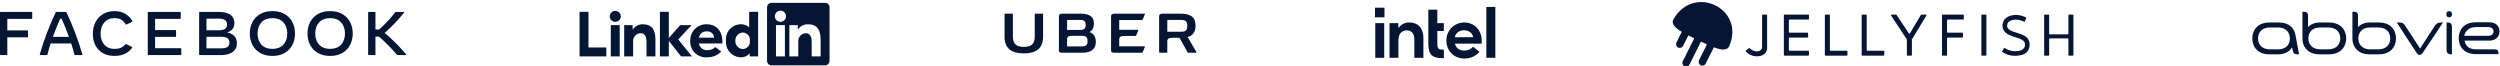
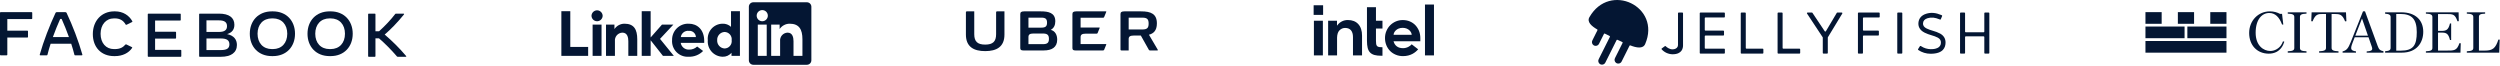
- <svg xmlns="http://www.w3.org/2000/svg" fill="none" height="29" viewBox="0 0 1100 29" width="1100">
-   <clipPath id="a">
-     <path d="m0 0h1100v29h-1100z" />
-   </clipPath>
-   <g clip-path="url(#a)" fill="#041633">
-     <g clip-rule="evenodd" fill-rule="evenodd">
-       <path d="m14.184 5.524v2.495c0 .163-.108.271-.271.271h-10.692v5.098h8.825c.162 0 .271.109.271.271v2.495c0 .163-.108.271-.271.271h-8.825v7.539c0 .163-.108.271-.271.271h-2.68c-.162 0-.271-.108-.271-.271v-18.441c0-.163.108-.271.271-.271h13.643c.162 0 .271.109.271.271z" />
-       <path d="m30.331 16.208c-.988-2.739-2.084-5.478-3.208-7.973h-.636c-1.124 2.495-2.233 5.234-3.221 7.973zm5.671 8.027h-2.95c-.162 0-.271-.082-.311-.244-.393-1.559-.866-3.2-1.408-4.854h-9.055c-.541 1.655-1.015 3.295-1.394 4.854-.041.163-.149.244-.311.244h-2.842c-.19 0-.298-.108-.244-.298 1.705-6.048 4.304-12.719 6.93-18.332.122-.258.271-.352.528-.352h3.844c.257 0 .406.095.528.352 2.653 5.6 5.211 12.285 6.93 18.332.054.19-.054.298-.244.298z" />
-       <path d="m40.846 14.907c0-5.885 3.871-10.007 9.393-10.007h.406c3.465 0 6.145 1.763 7.566 4.312.095.163.068.299-.095.38l-2.382 1.18c-.162.082-.365.082-.474-.122-1.001-1.736-2.504-2.658-4.723-2.658h-.406c-3.478 0-5.874 2.766-5.874 6.78 0 4.027 2.355 6.725 5.874 6.725h.406c2.274 0 3.6-.773 4.615-1.953.135-.149.284-.176.447-.095l2.45 1.193c.095.054.135.122.135.19 0 .068-.027.122-.081.204-1.502 2.196-4.209 3.553-7.512 3.553h-.406c-5.617 0-9.339-3.864-9.339-9.681" />
-       <path d="m79.771 21.47v2.495c0 .163-.108.271-.271.271h-14.211c-.162 0-.271-.108-.271-.271v-18.441c0-.163.108-.271.271-.271h13.968c.163 0 .271.109.271.271v2.495c0 .163-.108.271-.271.271h-11.017v4.935h8.96c.162 0 .271.109.271.271v2.468c0 .163-.108.271-.271.271h-8.96v4.963h11.261c.162 0 .271.108.271.271z" />
-       <path d="m100.939 18.744c0-1.762-1.164-2.563-3.723-2.563h-6.375v5.098h6.375c2.599 0 3.723-.759 3.723-2.536zm-4.629-10.536h-5.468v5.098h5.468c2.45 0 3.573-.8 3.573-2.549 0-1.749-1.123-2.549-3.573-2.549zm7.931 10.82c0 3.322-2.544 5.207-7.038 5.207h-9.312c-.162 0-.271-.109-.271-.271v-18.441c0-.163.108-.271.271-.271h8.486c4.372 0 6.753 1.736 6.753 4.909 0 2.088-1.055 3.458-3.194 4.095 3.005.637 4.304 2.441 4.304 4.773z" />
-       <path d="m120.062 21.497c3.885 0 6.334-2.671 6.334-6.753 0-4.081-2.449-6.753-6.334-6.753h-.406c-3.884 0-6.334 2.671-6.334 6.753 0 4.081 2.45 6.753 6.334 6.753zm-10.151-6.753c0-5.722 3.79-9.844 9.745-9.844h.406c5.955 0 9.745 4.122 9.745 9.844 0 5.722-3.79 9.844-9.745 9.844h-.406c-5.955 0-9.745-4.122-9.745-9.844z" />
-       <path d="m145.453 21.497c3.884 0 6.333-2.671 6.333-6.753 0-4.081-2.449-6.753-6.333-6.753h-.407c-3.884 0-6.334 2.671-6.334 6.753 0 4.081 2.45 6.753 6.334 6.753zm-10.151-6.753c0-5.722 3.789-9.844 9.744-9.844h.407c5.955 0 9.745 4.122 9.745 9.844 0 5.722-3.79 9.844-9.745 9.844h-.407c-5.955 0-9.744-4.122-9.744-9.844z" />
-       <path d="m178.544 24.236h-3.492c-.23 0-.325-.054-.474-.23-2.449-2.888-5.346-5.763-7.809-7.878h-1.57v7.838c0 .163-.108.271-.271.271h-2.68c-.162 0-.271-.108-.271-.271v-18.441c0-.163.109-.271.271-.271h2.68c.163 0 .271.109.271.271v7.485h1.597c2.639-2.386 5.075-4.963 7.065-7.552.135-.176.243-.204.406-.204h3.302c.163 0 .244.082.244.19 0 .054-.027.122-.095.203-2.91 3.593-5.792 6.536-8.459 8.814 3.356 2.848 6.537 6.02 9.434 9.437.148.176.067.339-.149.339" />
-     </g>
-     <path d="m609.168 3.381h-4.168v4.234h4.168z" />
-     <path d="m609.064 25.441v-15.249h-3.945v15.249zm26.222.151v-3.737c-.578 0-1.068-.03-1.424-.09-.415-.06-.726-.211-.934-.422-.208-.211-.341-.512-.415-.904-.06-.377-.089-.874-.089-1.477v-5.334h2.862v-3.436h-2.862v-5.952h-3.96v14.752c0 1.251.104 2.305.311 3.149.208.829.564 1.507 1.053 2.019.49.512 1.142.874 1.928 1.1.801.226 1.81.332 3.011.332zm22.663-.151v-22.376h-3.96v22.376zm-33.297-13.757c-1.098-1.205-2.64-1.808-4.598-1.808-.949 0-1.809.196-2.595.588-.772.392-1.439.934-1.958 1.627l-.223.286v-.256-1.929h-3.9v15.249h3.93v-8.122.557c0-.09 0-.181 0-.271.045-1.431.386-2.486 1.038-3.164.697-.723 1.543-1.085 2.507-1.085 1.142 0 2.017.362 2.595 1.055.564.693.861 1.673.861 2.923v.03 8.061h3.989v-8.649c.015-2.17-.548-3.888-1.646-5.093zm27.29 6.103c0-1.1-.193-2.125-.563-3.089-.386-.949-.92-1.793-1.587-2.516-.683-.723-1.498-1.281-2.448-1.688-.949-.407-2.002-.603-3.144-.603-1.083 0-2.106.211-3.055.618-.949.422-1.78.98-2.477 1.688s-1.261 1.552-1.661 2.516c-.416.964-.608 2.004-.608 3.104 0 1.1.192 2.14.578 3.104.386.964.934 1.808 1.617 2.516.682.708 1.527 1.281 2.506 1.688.979.422 2.062.633 3.219.633 3.352 0 5.428-1.552 6.674-2.998l-2.848-2.2c-.593.723-2.017 1.703-3.797 1.703-1.112 0-2.032-.256-2.729-.783-.697-.512-1.171-1.236-1.423-2.125l-.045-.136h11.791zm-11.761-1.401c0-1.115 1.26-3.059 3.975-3.074 2.714 0 3.989 1.944 3.989 3.059z" />
-     <path d="m890.653 15.673c-1.014-.525-2.084-.939-3.191-1.232-.931-.253-1.837-.584-2.71-.988-1.168-.573-1.702-1.343-1.629-2.323.081-1.097.738-1.822 2.003-2.214 1.609-.501 3.27-.347 5.226.487l.234.097c.034.015.071.023.108.023.038 0.0.075-.007.109-.021.035-.014.066-.035.092-.062.026-.026.046-.058.059-.092l.584-1.369c.03-.07.031-.148.003-.218-.029-.07-.084-.127-.155-.157l-.234-.1c-2.423-1.031-4.525-1.209-6.616-.556s-3.282 2.045-3.434 4.01c-.096 1.3.292 3.105 2.762 4.328.971.463 1.982.843 3.019 1.134.963.251 1.895.605 2.78 1.054.943.53 1.37 1.229 1.34 2.203.015.489-.12.972-.388 1.386-.267.413-.655.739-1.112.934-.97.478-2.062.541-3.002.541-1.478-.023-2.918-.465-4.146-1.272l-.213-.126c-.064-.034-.138-.043-.208-.026s-.131.059-.172.117l-.809 1.277c-.036.056-.052.122-.044.188s.039.127.088.173c1.597 1.091 3.496 1.679 5.443 1.684 5.723 0 6.543-2.896 6.599-4.817.052-1.782-.751-3.148-2.386-4.064z" />
-     <path d="m775.317 20.765c0 .722-.622 1.845-2.464 1.845-1.346 0-2.564-.985-2.92-1.366-.049-.051-.115-.083-.186-.089-.071-.006-.142.013-.199.054l-1.358.997c-.031.023-.057.051-.076.084-.02.033-.033.069-.038.106-.005.037-.003.076.007.112.01.037.028.071.051.101.6.667 1.335 1.204 2.158 1.577.823.373 1.716.574 2.622.591 4.193 0 4.62-2.675 4.62-3.907v-14.163c0-.076-.031-.149-.086-.203s-.129-.084-.206-.084h-1.63c-.077 0-.151.03-.206.084s-.086.127-.086.203z" />
-     <path d="m785.181 24.483h10.468c.077 0 .151-.03.206-.084s.086-.127.086-.203v-1.595c0-.076-.031-.149-.086-.203-.055-.054-.129-.084-.206-.084h-8.258c-.077 0-.152-.03-.206-.084-.055-.054-.086-.127-.086-.203v-5.207c0-.076.031-.149.086-.203.054-.054.129-.084.206-.084h7.884c.077 0 .152-.03.206-.084.055-.054.086-.127.086-.203v-1.593c0-.076-.031-.149-.086-.203-.054-.054-.129-.084-.206-.084h-7.884c-.077 0-.152-.03-.206-.084-.055-.054-.086-.127-.086-.203v-5.207c0-.076.031-.149.086-.203.054-.054.129-.084.206-.084h8.258c.077 0 .151-.03.206-.084.055-.054.086-.127.086-.203v-1.595c0-.076-.031-.149-.086-.203s-.129-.084-.206-.084h-10.468c-.078 0-.152.03-.207.084-.054.054-.085.127-.085.203v17.489c0 .076.031.149.085.203.055.054.129.084.207.084z" />
-     <path d="m804.852 6.422h-1.626c-.078 0-.152.03-.207.084s-.085.127-.085.203v17.489c0 .076.03.149.085.203s.129.084.207.084h9.361c.077 0 .152-.03.206-.084.055-.054.086-.127.086-.203v-1.595c0-.076-.031-.149-.086-.203-.054-.054-.129-.084-.206-.084h-7.151c-.077 0-.152-.03-.206-.084-.055-.054-.086-.127-.086-.203v-15.32c0-.076-.031-.149-.085-.203-.055-.054-.129-.084-.207-.084z" />
-     <path d="m821.057 6.422h-1.629c-.077 0-.152.03-.206.084-.055.054-.086.127-.086.203v17.489c0 .076.031.149.086.203.054.054.129.084.206.084h9.361c.078 0 .152-.03.207-.084s.085-.127.085-.203v-1.595c0-.076-.03-.149-.085-.203-.055-.054-.129-.084-.207-.084h-7.15c-.078 0-.152-.03-.207-.084s-.085-.127-.085-.203v-15.32c0-.075-.031-.148-.085-.202-.054-.054-.128-.084-.205-.085z" />
-     <path d="m839.888 14.653-5.414-8.103c-.026-.039-.062-.072-.104-.094-.043-.022-.09-.034-.138-.035h-1.898c-.053 0-.104.015-.149.042-.046.027-.082.065-.107.111-.024.046-.036.097-.033.149s.02.102.05.145l6.879 10.411c.032.049.049.105.05.163v6.754c0 .076.03.149.085.203s.129.084.207.084h1.626c.077 0 .152-.03.206-.084.055-.054.086-.127.086-.203v-6.768c0-.054.015-.106.044-.152l6.324-10.417c.028-.043.043-.093.044-.144.002-.051-.01-.101-.035-.146-.025-.045-.062-.082-.107-.108-.044-.026-.095-.04-.147-.041h-1.921c-.048 0-.096.012-.138.035-.042.022-.078.055-.105.094l-4.806 8.103c-.027.039-.063.071-.105.093s-.089.034-.137.034-.095-.011-.138-.034c-.042-.022-.078-.054-.105-.093z" />
-     <path d="m854.782 24.483h1.627c.077 0 .151-.03.206-.084s.086-.127.086-.203v-7.375c0-.076.03-.149.085-.203s.129-.084.207-.084h6.423c.078 0 .152-.03.207-.084s.085-.127.085-.203v-1.593c0-.076-.03-.149-.085-.203s-.129-.084-.207-.084h-6.423c-.078 0-.152-.03-.207-.084s-.085-.127-.085-.203v-5.207c0-.076.03-.149.085-.203.055-.054.129-.084.207-.084h6.782c.078 0 .152-.03.207-.084.055-.054.085-.127.085-.203v-1.595c0-.076-.03-.149-.085-.203s-.129-.084-.207-.084h-8.993c-.077 0-.151.03-.206.084s-.086.127-.086.203v17.489c0 .076.031.149.086.203s.129.084.206.084z" />
-     <path d="m873.718 6.422h-1.627c-.161 0-.292.128-.292.286v17.489c0 .158.131.286.292.286h1.627c.161 0 .292-.128.292-.286v-17.489c0-.158-.131-.286-.292-.286z" />
-     <path d="m910.097 6.708v8.097c0 .076-.031.149-.086.203s-.129.084-.206.084h-7.884c-.078 0-.152-.03-.207-.084-.054-.054-.085-.127-.085-.203v-8.097c0-.076-.031-.149-.086-.203-.054-.054-.129-.084-.206-.084h-1.626c-.078 0-.152.03-.207.084s-.085.127-.085.203v17.489c0 .076.03.149.085.203s.129.084.207.084h1.626c.077 0 .152-.03.206-.084.055-.054.086-.127.086-.203v-7.014c0-.076.031-.149.085-.203.055-.054.129-.084.207-.084h7.884c.077 0 .151.03.206.084s.086.127.086.203v7.014c0 .076.03.149.085.203s.129.084.207.084h1.626c.077 0 .152-.03.206-.084.055-.054.086-.127.086-.203v-17.489c0-.076-.031-.149-.086-.203-.054-.054-.129-.084-.206-.084h-1.626c-.078 0-.152.03-.207.084s-.085.127-.085.203z" />
-     <path d="m760.876 20.275c7.139-16.52-15.601-27.441-24.527-11.832-1.212 2.097.931 3.967 3.425 5.399.06.034.104.089.124.154s.014.135-.016.196l-2.243 4.494c-.187.356-.236.767-.139 1.156.098.389.336.73.671.961.194.128.414.214.644.252.231.038.467.027.693-.032.226-.059.437-.164.618-.309.181-.145.329-.326.433-.532l2.193-4.376c.152-.304.438-.089 1.028.195.528.255.931.481 1.46.745.063.032.112.088.134.155.022.067.017.14-.015.203l-4.934 9.847c-.187.357-.236.768-.138 1.157.097.389.335.731.669.962.194.128.414.213.644.251.231.038.467.027.693-.031.226-.059.436-.164.618-.308.181-.144.329-.325.434-.53l4.963-9.919c.032-.063.088-.112.155-.136.068-.024.142-.02.207.009.544.252 1.078.481 1.493.679.584.286.937.372.782.679l-3.361 6.716c-.185.357-.234.768-.136 1.157.099.389.337.731.671.962.194.127.414.213.644.25.231.038.467.027.693-.032.226-.059.436-.164.618-.309.181-.145.329-.326.433-.531l3.489-6.974c.031-.061.085-.108.15-.132s.137-.023.201.003c2.686 1.065 5.571 1.613 6.529-.599z" />
-     <path clip-rule="evenodd" d="m455.286 6.422v9.642c0 3.22-1.437 4.557-4.807 4.557s-4.807-1.337-4.807-4.557v-10.064h-3.246c-.284 0-.426.141-.426.422v9.8c0 5.384 3.459 7.267 8.479 7.267s8.479-1.883 8.479-7.267v-10.222h-3.246c-.284 0-.426.141-.426.422z" fill-rule="evenodd" />
-     <path clip-rule="evenodd" d="m502.343 8.798c.266 0 .39-.088.479-.282l.94-2.305c.053-.14 0-.211-.142-.211h-13.073c-1.224 0-1.685.37-1.685 1.196v14.973c0 .704.354 1.021 1.295 1.021h12.186c.266 0 .39-.088.479-.281l.94-2.305c.053-.141 0-.211-.142-.211h-11.157v-3.044c0-1.056.585-1.531 2.164-1.531h4.842c.266 0 .39-.088.479-.281l.905-2.217c.053-.141 0-.211-.142-.211h-8.248v-4.311z" fill-rule="evenodd" />
-     <path clip-rule="evenodd" d="m475.923 20.427h-6.405v-3.15c0-1.056.585-1.53 2.164-1.53h4.241c2.04 0 2.608.774 2.608 2.358 0 1.583-.568 2.322-2.608 2.322zm-6.405-11.665h5.731c1.916 0 2.448.716 2.448 2.199 0 1.484-.532 2.2-2.448 2.2h-5.731zm9.811 5.366c1.419-.739 2.004-2.129 2.004-3.765 0-3.8-3.122-4.363-6.35-4.363h-7.379c-1.224 0-1.685.37-1.685 1.196v14.973c0 .704.355 1.021 1.295 1.021h9.082c3.423 0 5.871-1.319 5.871-4.75 0-2.059-.887-3.8-2.838-4.311z" fill-rule="evenodd" />
-     <path clip-rule="evenodd" d="m519.646 13.97h-6.031v-5.208h6.031c2.252 0 2.749.862 2.749 2.604 0 1.759-.497 2.604-2.749 2.604zm6.776 8.92-3.885-6.615c1.934-.492 3.495-1.759 3.495-4.979 0-4.17-2.608-5.296-6.918-5.296h-7.415c-1.224 0-1.685.37-1.685 1.196v15.571c0 .281.142.422.426.422h3.175v-5.014c0-1.056.585-1.531 2.164-1.531h3.193l3.512 6.264c.106.176.213.281.479.281h3.299c.231 0 .231-.194.16-.299z" fill-rule="evenodd" />
-     <path d="m1099.35 23.294c0-1.139-.7-1.577-1.75-1.577-.61 0-8.06 0-8.06 0-3.94 0-4.91-2.365-5.08-3.854h10.95c3.33 0 4.38-2.453 4.38-4.029 0-1.664-1.05-4.029-4.38-4.029-2.98 0-6.05 0-6.05 0-5.69 0-7.53 3.854-7.53 7.007 0 3.416 2.1 7.007 7.53 7.007h9.99c0 .087 0-.438 0-.526zm-9.81-11.387h5.26c1.92 0 2.36 1.139 2.36 1.927 0 .701-.44 1.927-2.36 1.927-1.32 0-10.52 0-10.52 0 .18-1.226 1.32-3.854 5.26-3.854zm-23.39 11.124c-.61.788-.87 1.139-1.49 1.139-.78 0-.96-.35-1.49-1.139-1.22-1.752-8.58-13.139-8.58-13.139h1.05c1.75 0 2.28.788 2.81 1.664.43.701 6.39 9.81 6.39 9.81s5.61-8.671 6.39-9.898c.53-.788 1.23-1.577 2.89-1.577h.79s-7.71 11.737-8.76 13.139zm-55.27.876c-1.31 0-1.84-.525-2.01-1.577l-.35-1.489c-.35.613-2.1 3.066-5.96 3.066 0 0-1.92 0-3.94 0-5.956 0-7.62-4.029-7.62-7.007 0-3.329 2.015-7.007 7.62-7.007h4.2c4.3 0 6.66 2.453 7.19 5.518.44 2.54 1.57 8.496 1.57 8.496s-.26 0-.7 0zm-8.67-11.825c-1.4 0-1.75 0-3.327 0-4.029 0-5.343 2.54-5.343 4.817 0 2.277 1.314 4.817 5.343 4.817h3.327c4.21 0 5.34-2.628 5.34-4.817 0-1.927-1.05-4.817-5.34-4.817zm75.42-4.467c.61 0 1.22-.35 1.22-1.139 0-.175 0-.35 0-.438 0-.701-.61-1.139-1.22-1.139-.62 0-1.23.35-1.23 1.139v.438c0 .788.61 1.139 1.23 1.139zm-1.14 2.277h.52c1.14 0 1.84.613 1.84 1.839v12.175s-.26 0-.52 0c-1.14 0-1.84-.701-1.84-1.927 0-.087 0-12.088 0-12.088zm-60.96 2.015c.52-.526 2.1-2.015 5.16-2.015h3.94c5.96 0 7.71 4.029 7.71 7.007 0 3.328-2.1 7.007-7.71 7.007-1.13 0-2.36 0-4.2 0-4.29 0-7.36-2.715-7.36-7.007 0-1.401 0-11.737 0-11.737h.7c1.23 0 1.76.613 1.76 1.664zm5.51 9.81h3.33c3.94 0 5.35-2.54 5.35-4.817 0-2.277-1.32-4.817-5.35-4.817-1.66 0-2.19 0-3.33 0-4.2 0-5.34 2.628-5.34 4.817-.09 1.927 1.05 4.817 5.34 4.817zm16.47-9.81c.53-.526 2.1-2.015 5.17-2.015h3.94c5.96 0 7.62 4.029 7.62 7.007 0 3.328-2.01 7.007-7.62 7.007-1.14 0-2.36 0-4.2 0-4.3 0-7.36-2.715-7.36-7.007 0-1.401 0-11.737 0-11.737h.7c1.23 0 1.75.613 1.75 1.664zm5.52 9.81h3.33c4.03 0 5.34-2.54 5.34-4.817 0-2.277-1.31-4.817-5.34-4.817-1.67 0-2.1 0-3.33 0-4.21 0-5.34 2.628-5.34 4.817-.09 1.927 1.05 4.817 5.34 4.817z" />
-     <path d="m298.411 17.357 6.069 7.464h-4.792l-5.402-6.855v6.855h-3.929v-19.643h3.929v11.55l4.989-5.657h5.009zm-15.715-6.678c-.86.013-1.704.234-2.46.645s-1.401.998-1.881 1.712v-1.964h-3.712v13.75h3.928v-6.423c-.051-.466-.006-.938.132-1.386.139-.448.368-.863.674-1.218s.682-.644 1.104-.849c.423-.204.882-.319 1.351-.338 2.279 0 2.632 2.239 2.632 3.791v6.423h3.929v-7.287c0-4.321-1.434-6.855-5.618-6.855zm35.161 7.582c.015.288.015.576 0 .864h-10.312v.138c.167.819.621 1.552 1.28 2.067.658.515 1.479.778 2.314.742.663.029 1.325-.076 1.946-.309.621-.233 1.188-.589 1.669-1.046l2.612 1.964c-.828.845-1.824 1.507-2.923 1.944-1.1.436-2.279.638-3.461.59-.979.062-1.96-.087-2.876-.437-.917-.35-1.747-.892-2.436-1.59-.689-.698-1.22-1.536-1.558-2.457-.337-.921-.473-1.904-.398-2.882-.02-.966.159-1.925.526-2.818s.914-1.701 1.607-2.374c.693-.673 1.517-1.195 2.421-1.536.903-.34 1.868-.491 2.832-.442 3.693 0 6.757 2.612 6.757 7.582zm-3.653-1.689c-.015-.389-.108-.771-.275-1.123-.167-.352-.404-.666-.696-.923s-.634-.452-1.004-.573-.761-.166-1.149-.131c-1.727-.187-3.291 1.03-3.535 2.75zm-55.275-11.393h-3.929v19.643h11.786v-3.928h-7.857zm70.714 0h3.928v19.643h-3.712v-1.375c-.472.581-1.072 1.043-1.755 1.35-.682.307-1.426.45-2.174.418-.913-.023-1.811-.233-2.64-.617-.829-.384-1.571-.932-2.18-1.613-.609-.681-1.072-1.479-1.361-2.345s-.398-1.783-.32-2.693c-.093-.911.005-1.832.287-2.703.283-.871.743-1.675 1.353-2.358s1.355-1.233 2.189-1.613c.833-.38 1.737-.582 2.653-.594.682-.03 1.363.076 2.004.312s1.228.597 1.728 1.063zm.295 12.768c.061-.454.025-.915-.107-1.354-.131-.438-.356-.843-.657-1.188-.302-.344-.674-.62-1.091-.809-.417-.188-.87-.285-1.328-.284-1.879.136-3.303 1.752-3.201 3.634-.102 1.881 1.322 3.498 3.201 3.634.458.001.911-.095 1.328-.284.417-.188.789-.464 1.091-.809.301-.344.526-.75.657-1.188.132-.439.168-.9.107-1.354zm-59.224-13.161c-.631.009-1.236.257-1.692.695s-.728 1.032-.763 1.663c0 1.356 1.099 2.455 2.455 2.455s2.455-1.1 2.455-2.455c-.034-.631-.307-1.225-.763-1.662s-1.06-.686-1.692-.695zm-1.964 20.036h3.929v-13.75h-3.929zm96.25-21.607v23.571c0 .521-.207 1.021-.575 1.389-.369.368-.868.575-1.389.575h-23.572c-.521 0-1.02-.207-1.389-.575-.368-.368-.575-.868-.575-1.389v-23.571c0-.521.207-1.021.575-1.389.369-.368.868-.575 1.389-.575h23.572c.521 0 1.02.207 1.389.575.368.368.575.868.575 1.389zm-19.643 7.857h-3.928v13.75h3.928zm.491-3.928c0-1.356-1.099-2.455-2.455-2.455s-2.455 1.099-2.455 2.455c0 1.356 1.099 2.455 2.455 2.455s2.455-1.099 2.455-2.455zm15.223 10.391c0-4.321-1.433-6.855-5.617-6.855-.874 0-1.734.215-2.505.626-.771.411-1.428 1.006-1.915 1.731v-1.964h-3.713v13.75h3.929v-6.423c-.052-.466-.007-.938.132-1.386s.368-.863.674-1.218.682-.644 1.104-.849.882-.319 1.351-.338c2.278 0 2.632 2.239 2.632 3.791v6.423h3.928z" />
-   </g>
+ <svg xmlns="http://www.w3.org/2000/svg" width="1100" height="29" viewBox="0 0 1100 29" fill="none">
+   <path fill-rule="evenodd" clip-rule="evenodd" d="M14.184 5.624V8.119C14.184 8.281 14.076 8.39 13.913 8.39H3.221V13.488H12.046C12.208 13.488 12.316 13.597 12.316 13.759V16.255C12.316 16.417 12.208 16.526 12.046 16.526H3.221V24.065C3.221 24.227 3.113 24.336 2.95 24.336H0.271C0.108 24.336 0 24.227 0 24.065V5.624C0 5.461 0.108 5.352 0.271 5.352H13.913C14.076 5.352 14.184 5.461 14.184 5.624Z" fill="#041633" />
+   <path fill-rule="evenodd" clip-rule="evenodd" d="M30.331 16.308C29.343 13.57 28.247 10.83 27.123 8.335H26.487C25.363 10.83 24.253 13.57 23.265 16.308H30.331ZM36.002 24.335H33.051C32.889 24.335 32.781 24.254 32.74 24.091C32.347 22.532 31.874 20.892 31.332 19.237H22.278C21.736 20.892 21.262 22.532 20.883 24.091C20.843 24.254 20.735 24.335 20.572 24.335H17.73C17.54 24.335 17.432 24.227 17.486 24.037C19.192 17.99 21.79 11.319 24.416 5.705C24.538 5.447 24.687 5.353 24.944 5.353H28.788C29.045 5.353 29.194 5.447 29.316 5.705C31.968 11.305 34.526 17.99 36.245 24.037C36.299 24.227 36.191 24.335 36.002 24.335V24.335Z" fill="#041633" />
+   <path fill-rule="evenodd" clip-rule="evenodd" d="M40.846 15.007C40.846 9.122 44.717 5 50.239 5H50.645C54.11 5 56.79 6.763 58.211 9.312C58.306 9.475 58.279 9.61 58.116 9.692L55.734 10.871C55.572 10.953 55.369 10.953 55.261 10.749C54.259 9.014 52.757 8.092 50.537 8.092H50.131C46.653 8.092 44.257 10.858 44.257 14.871C44.257 18.898 46.612 21.597 50.131 21.597H50.537C52.811 21.597 54.137 20.824 55.152 19.644C55.288 19.495 55.437 19.468 55.599 19.549L58.049 20.742C58.143 20.797 58.184 20.864 58.184 20.932C58.184 21 58.157 21.054 58.103 21.136C56.601 23.332 53.894 24.688 50.591 24.688H50.185C44.568 24.688 40.846 20.824 40.846 15.007" fill="#041633" />
+   <path fill-rule="evenodd" clip-rule="evenodd" d="M79.771 22.217V24.712C79.771 24.875 79.663 24.983 79.5 24.983H65.289C65.127 24.983 65.018 24.875 65.018 24.712V6.271C65.018 6.109 65.127 6 65.289 6H79.257C79.419 6 79.528 6.109 79.528 6.271V8.766C79.528 8.929 79.419 9.037 79.257 9.037H68.24V13.973H77.199C77.362 13.973 77.47 14.081 77.47 14.244V16.712C77.47 16.875 77.362 16.983 77.199 16.983H68.24V21.946H79.5C79.663 21.946 79.771 22.054 79.771 22.217" fill="#041633" />
+   <path fill-rule="evenodd" clip-rule="evenodd" d="M100.939 19.491C100.939 17.729 99.775 16.929 97.216 16.929H90.842V22.027H97.216C99.815 22.027 100.939 21.268 100.939 19.491ZM96.31 8.956H90.842V14.054H96.31C98.76 14.054 99.883 13.254 99.883 11.505C99.883 9.756 98.76 8.956 96.31 8.956V8.956ZM104.241 19.776C104.241 23.098 101.697 24.983 97.203 24.983H87.891C87.729 24.983 87.621 24.874 87.621 24.712V6.271C87.621 6.108 87.729 6 87.891 6H96.377C100.749 6 103.131 7.736 103.131 10.909C103.131 12.997 102.076 14.366 99.937 15.003C102.942 15.641 104.241 17.444 104.241 19.776" fill="#041633" />
+   <path fill-rule="evenodd" clip-rule="evenodd" d="M120.062 21.597C123.947 21.597 126.396 18.925 126.396 14.844C126.396 10.763 123.947 8.091 120.062 8.091H119.656C115.772 8.091 113.322 10.763 113.322 14.844C113.322 18.925 115.772 21.597 119.656 21.597H120.062ZM109.911 14.844C109.911 9.122 113.701 5 119.656 5H120.062C126.017 5 129.807 9.122 129.807 14.844C129.807 20.566 126.017 24.688 120.062 24.688H119.656C113.701 24.688 109.911 20.566 109.911 14.844Z" fill="#041633" />
+   <path fill-rule="evenodd" clip-rule="evenodd" d="M145.453 21.597C149.337 21.597 151.786 18.925 151.786 14.844C151.786 10.763 149.337 8.091 145.453 8.091H145.046C141.162 8.091 138.712 10.763 138.712 14.844C138.712 18.925 141.162 21.597 145.046 21.597H145.453ZM135.302 14.844C135.302 9.122 139.091 5 145.046 5H145.453C151.408 5 155.198 9.122 155.198 14.844C155.198 20.566 151.408 24.688 145.453 24.688H145.046C139.091 24.688 135.302 20.566 135.302 14.844Z" fill="#041633" />
+   <path fill-rule="evenodd" clip-rule="evenodd" d="M178.544 24.983H175.052C174.822 24.983 174.727 24.929 174.578 24.753C172.129 21.865 169.232 18.99 166.769 16.875H165.199V24.712C165.199 24.875 165.091 24.983 164.928 24.983H162.248C162.086 24.983 161.977 24.875 161.977 24.712V6.271C161.977 6.109 162.086 6 162.248 6H164.928C165.091 6 165.199 6.109 165.199 6.271V13.756H166.796C169.435 11.37 171.871 8.793 173.861 6.204C173.996 6.027 174.104 6 174.267 6H177.569C177.732 6 177.813 6.082 177.813 6.19C177.813 6.244 177.786 6.312 177.718 6.393C174.808 9.987 171.926 12.929 169.259 15.207C172.615 18.055 175.796 21.227 178.693 24.644C178.841 24.82 178.76 24.983 178.544 24.983" fill="#041633" />
+   <path d="M582.168 2.316H578V6.551H582.168V2.316Z" fill="#041633" />
+   <path d="M582.064 24.376V9.127H578.119V24.376H582.064ZM608.286 24.527V20.79C607.708 20.79 607.218 20.76 606.862 20.699C606.447 20.639 606.136 20.488 605.928 20.277C605.72 20.067 605.587 19.765 605.513 19.373C605.453 18.997 605.424 18.5 605.424 17.897V12.563H608.286V9.127H605.424V3.175H601.464V17.927C601.464 19.178 601.568 20.232 601.775 21.076C601.983 21.905 602.339 22.583 602.828 23.095C603.318 23.608 603.97 23.969 604.756 24.195C605.557 24.421 606.566 24.527 607.767 24.527H608.286ZM630.949 24.376V2H626.989V24.376H630.949ZM597.652 10.619C596.554 9.413 595.012 8.811 593.054 8.811C592.105 8.811 591.245 9.007 590.459 9.398C589.687 9.79 589.02 10.333 588.501 11.026L588.278 11.312V11.056V9.127H584.378V24.376H588.308V16.254V16.812C588.308 16.721 588.308 16.631 588.308 16.541C588.353 15.109 588.694 14.054 589.346 13.376C590.043 12.653 590.889 12.291 591.853 12.291C592.995 12.291 593.87 12.653 594.448 13.346C595.012 14.039 595.309 15.019 595.309 16.269V16.3V24.361H599.298V15.712C599.313 13.542 598.75 11.824 597.652 10.619ZM624.942 16.721C624.942 15.621 624.749 14.597 624.379 13.633C623.993 12.683 623.459 11.839 622.792 11.116C622.109 10.393 621.294 9.835 620.344 9.429C619.395 9.022 618.342 8.826 617.2 8.826C616.117 8.826 615.094 9.037 614.145 9.444C613.196 9.866 612.365 10.423 611.668 11.131C610.971 11.839 610.407 12.683 610.007 13.648C609.591 14.612 609.399 15.652 609.399 16.752C609.399 17.852 609.591 18.891 609.977 19.856C610.363 20.82 610.911 21.664 611.594 22.372C612.276 23.08 613.121 23.653 614.1 24.06C615.079 24.482 616.162 24.692 617.319 24.692C620.671 24.692 622.747 23.14 623.993 21.694L621.145 19.494C620.552 20.217 619.128 21.197 617.348 21.197C616.236 21.197 615.316 20.941 614.619 20.413C613.922 19.901 613.448 19.178 613.196 18.288L613.151 18.153H624.942V16.721ZM613.181 15.32C613.181 14.205 614.441 12.261 617.156 12.246C619.87 12.246 621.145 14.19 621.145 15.305L613.181 15.32Z" fill="#041633" />
+   <path d="M853.653 14.773C852.639 14.247 851.569 13.834 850.462 13.541C849.531 13.288 848.625 12.957 847.752 12.553C846.584 11.98 846.05 11.21 846.123 10.23C846.204 9.133 846.861 8.409 848.126 8.016C849.735 7.515 851.396 7.67 853.352 8.503L853.586 8.601C853.62 8.615 853.657 8.623 853.694 8.623C853.732 8.624 853.769 8.617 853.803 8.602C853.838 8.588 853.869 8.567 853.895 8.541C853.921 8.514 853.941 8.483 853.954 8.449L854.538 7.08C854.568 7.01 854.569 6.932 854.541 6.861C854.512 6.791 854.457 6.735 854.386 6.704L854.152 6.604C851.729 5.573 849.627 5.396 847.536 6.049C845.445 6.702 844.254 8.094 844.102 10.058C844.006 11.359 844.394 13.163 846.864 14.386C847.835 14.849 848.846 15.229 849.883 15.52C850.846 15.772 851.778 16.125 852.663 16.574C853.606 17.104 854.033 17.803 854.003 18.777C854.018 19.266 853.883 19.749 853.615 20.163C853.348 20.576 852.96 20.901 852.503 21.097C851.533 21.575 850.441 21.638 849.501 21.638C848.023 21.615 846.583 21.173 845.355 20.366L845.142 20.241C845.078 20.207 845.004 20.198 844.934 20.215C844.864 20.232 844.803 20.273 844.762 20.332L843.953 21.61C843.917 21.665 843.901 21.732 843.909 21.798C843.917 21.863 843.948 21.924 843.997 21.97C845.594 23.061 847.493 23.649 849.44 23.654C855.163 23.654 855.983 20.759 856.039 18.837C856.091 17.055 855.288 15.689 853.653 14.773Z" fill="#041633" />
+   <path d="M738.317 19.865C738.317 20.587 737.695 21.71 735.853 21.71C734.507 21.71 733.289 20.725 732.933 20.344C732.884 20.293 732.818 20.261 732.747 20.255C732.676 20.248 732.605 20.268 732.548 20.309L731.19 21.306C731.159 21.329 731.133 21.357 731.114 21.39C731.094 21.423 731.081 21.459 731.076 21.497C731.071 21.534 731.073 21.572 731.083 21.609C731.093 21.646 731.111 21.68 731.134 21.71C731.734 22.377 732.469 22.914 733.292 23.287C734.115 23.66 735.008 23.862 735.914 23.878C740.107 23.878 740.534 21.203 740.534 19.971V5.808C740.534 5.732 740.503 5.659 740.448 5.606C740.393 5.552 740.319 5.522 740.242 5.522H738.612C738.535 5.522 738.461 5.552 738.406 5.606C738.351 5.659 738.32 5.732 738.32 5.808L738.317 19.865Z" fill="#041633" />
+   <path d="M748.181 23.583H758.649C758.726 23.583 758.8 23.553 758.855 23.499C758.91 23.445 758.941 23.373 758.941 23.297V21.701C758.941 21.625 758.91 21.552 758.855 21.499C758.8 21.445 758.726 21.415 758.649 21.415H750.391C750.314 21.415 750.239 21.385 750.185 21.331C750.13 21.277 750.099 21.204 750.099 21.128V15.921C750.099 15.845 750.13 15.773 750.185 15.719C750.239 15.665 750.314 15.635 750.391 15.635H758.275C758.352 15.635 758.427 15.605 758.481 15.551C758.536 15.497 758.567 15.425 758.567 15.349V13.756C758.567 13.68 758.536 13.607 758.481 13.554C758.427 13.5 758.352 13.47 758.275 13.47H750.391C750.314 13.47 750.239 13.44 750.185 13.386C750.13 13.332 750.099 13.259 750.099 13.183V7.976C750.099 7.9 750.13 7.827 750.185 7.774C750.239 7.72 750.314 7.69 750.391 7.69H758.649C758.726 7.69 758.8 7.66 758.855 7.606C758.91 7.552 758.941 7.479 758.941 7.403V5.808C758.941 5.732 758.91 5.659 758.855 5.606C758.8 5.552 758.726 5.522 758.649 5.522H748.181C748.103 5.522 748.029 5.552 747.974 5.606C747.92 5.659 747.889 5.732 747.889 5.808V23.297C747.889 23.373 747.92 23.445 747.974 23.499C748.029 23.553 748.103 23.583 748.181 23.583Z" fill="#041633" />
+   <path d="M767.852 5.522H766.226C766.148 5.522 766.074 5.552 766.019 5.606C765.964 5.659 765.934 5.732 765.934 5.808V23.297C765.934 23.373 765.964 23.445 766.019 23.499C766.074 23.553 766.148 23.583 766.226 23.583H775.587C775.664 23.583 775.739 23.553 775.793 23.499C775.848 23.445 775.879 23.373 775.879 23.297V21.701C775.879 21.625 775.848 21.552 775.793 21.499C775.739 21.445 775.664 21.415 775.587 21.415H768.436C768.359 21.415 768.284 21.385 768.23 21.331C768.175 21.277 768.144 21.204 768.144 21.128V5.808C768.144 5.732 768.113 5.659 768.059 5.606C768.004 5.552 767.93 5.522 767.852 5.522Z" fill="#041633" />
+   <path d="M784.057 5.522H782.428C782.351 5.522 782.276 5.552 782.222 5.606C782.167 5.659 782.136 5.732 782.136 5.808V23.297C782.136 23.373 782.167 23.445 782.222 23.499C782.276 23.553 782.351 23.583 782.428 23.583H791.789C791.867 23.583 791.941 23.553 791.996 23.499C792.051 23.445 792.081 23.373 792.081 23.297V21.701C792.081 21.625 792.051 21.552 791.996 21.499C791.941 21.445 791.867 21.415 791.789 21.415H784.639C784.561 21.415 784.487 21.385 784.432 21.331C784.377 21.277 784.347 21.204 784.347 21.128V5.808C784.347 5.733 784.316 5.66 784.262 5.607C784.208 5.553 784.134 5.522 784.057 5.522Z" fill="#041633" />
+   <path d="M802.888 13.753L797.474 5.651C797.448 5.611 797.412 5.579 797.37 5.556C797.327 5.534 797.28 5.522 797.232 5.522H795.334C795.281 5.522 795.23 5.537 795.185 5.564C795.139 5.591 795.103 5.629 795.078 5.675C795.054 5.721 795.042 5.772 795.045 5.824C795.048 5.876 795.065 5.926 795.095 5.968L801.974 16.38C802.006 16.428 802.023 16.485 802.024 16.543V23.297C802.024 23.373 802.054 23.445 802.109 23.499C802.164 23.553 802.238 23.583 802.316 23.583H803.942C804.019 23.583 804.094 23.553 804.148 23.499C804.203 23.445 804.234 23.373 804.234 23.297V16.529C804.234 16.475 804.249 16.422 804.278 16.377L810.602 5.96C810.63 5.917 810.645 5.867 810.646 5.816C810.648 5.765 810.636 5.715 810.611 5.67C810.586 5.626 810.549 5.588 810.504 5.562C810.46 5.536 810.409 5.522 810.357 5.522H808.436C808.388 5.522 808.34 5.534 808.298 5.556C808.256 5.579 808.22 5.611 808.193 5.651L803.387 13.753C803.36 13.792 803.324 13.824 803.282 13.846C803.24 13.868 803.193 13.88 803.145 13.88C803.097 13.88 803.05 13.868 803.007 13.846C802.965 13.824 802.929 13.792 802.902 13.753H802.888Z" fill="#041633" />
+   <path d="M817.782 23.583H819.409C819.486 23.583 819.56 23.553 819.615 23.499C819.67 23.445 819.701 23.373 819.701 23.297V15.921C819.701 15.845 819.731 15.773 819.786 15.719C819.841 15.665 819.915 15.635 819.993 15.635H826.416C826.494 15.635 826.568 15.605 826.623 15.551C826.678 15.497 826.708 15.425 826.708 15.349V13.756C826.708 13.68 826.678 13.607 826.623 13.554C826.568 13.5 826.494 13.47 826.416 13.47H819.993C819.915 13.47 819.841 13.44 819.786 13.386C819.731 13.332 819.701 13.259 819.701 13.183V7.976C819.701 7.9 819.731 7.827 819.786 7.774C819.841 7.72 819.915 7.69 819.993 7.69H826.775C826.853 7.69 826.927 7.66 826.982 7.606C827.037 7.552 827.067 7.479 827.067 7.403V5.808C827.067 5.732 827.037 5.659 826.982 5.606C826.927 5.552 826.853 5.522 826.775 5.522H817.782C817.705 5.522 817.631 5.552 817.576 5.606C817.521 5.659 817.49 5.732 817.49 5.808V23.297C817.49 23.373 817.521 23.445 817.576 23.499C817.631 23.553 817.705 23.583 817.782 23.583Z" fill="#041633" />
+   <path d="M836.718 5.522H835.091C834.93 5.522 834.799 5.65 834.799 5.808V23.297C834.799 23.455 834.93 23.583 835.091 23.583H836.718C836.879 23.583 837.01 23.455 837.01 23.297V5.808C837.01 5.65 836.879 5.522 836.718 5.522Z" fill="#041633" />
+   <path d="M873.097 5.808V13.905C873.097 13.981 873.066 14.054 873.011 14.108C872.956 14.161 872.882 14.191 872.805 14.191H864.921C864.843 14.191 864.769 14.161 864.714 14.108C864.66 14.054 864.629 13.981 864.629 13.905V5.808C864.629 5.732 864.598 5.659 864.543 5.606C864.489 5.552 864.414 5.522 864.337 5.522H862.711C862.633 5.522 862.559 5.552 862.504 5.606C862.449 5.659 862.419 5.732 862.419 5.808V23.297C862.419 23.373 862.449 23.445 862.504 23.499C862.559 23.553 862.633 23.583 862.711 23.583H864.337C864.414 23.583 864.489 23.553 864.543 23.499C864.598 23.445 864.629 23.373 864.629 23.297V16.282C864.629 16.206 864.66 16.134 864.714 16.08C864.769 16.026 864.843 15.996 864.921 15.996H872.805C872.882 15.996 872.956 16.026 873.011 16.08C873.066 16.134 873.097 16.206 873.097 16.282V23.297C873.097 23.373 873.127 23.445 873.182 23.499C873.237 23.553 873.311 23.583 873.389 23.583H875.015C875.092 23.583 875.167 23.553 875.221 23.499C875.276 23.445 875.307 23.373 875.307 23.297V5.808C875.307 5.732 875.276 5.659 875.221 5.606C875.167 5.552 875.092 5.522 875.015 5.522H873.389C873.311 5.522 873.237 5.552 873.182 5.606C873.127 5.659 873.097 5.732 873.097 5.808Z" fill="#041633" />
+   <path d="M723.876 19.375C731.015 2.855 708.275 -8.066 699.349 7.544C698.137 9.64 700.28 11.511 702.774 12.943C702.834 12.976 702.878 13.031 702.898 13.096C702.918 13.161 702.912 13.231 702.882 13.292L700.639 17.786C700.452 18.142 700.403 18.553 700.5 18.942C700.598 19.331 700.836 19.672 701.171 19.902C701.365 20.03 701.585 20.116 701.815 20.154C702.046 20.192 702.282 20.181 702.508 20.122C702.734 20.063 702.945 19.958 703.126 19.813C703.307 19.668 703.455 19.486 703.559 19.281L705.752 14.905C705.904 14.601 706.19 14.816 706.78 15.099C707.308 15.354 707.711 15.581 708.24 15.844C708.303 15.876 708.352 15.932 708.374 15.999C708.396 16.066 708.391 16.139 708.359 16.202L703.425 26.049C703.238 26.406 703.189 26.817 703.287 27.206C703.384 27.596 703.622 27.937 703.956 28.168C704.15 28.296 704.37 28.381 704.6 28.419C704.831 28.457 705.067 28.447 705.293 28.388C705.519 28.329 705.729 28.224 705.911 28.08C706.092 27.935 706.24 27.755 706.345 27.55L711.308 17.631C711.34 17.568 711.396 17.519 711.463 17.496C711.531 17.472 711.605 17.476 711.67 17.505C712.214 17.757 712.748 17.986 713.163 18.184C713.747 18.47 714.1 18.556 713.945 18.863L710.584 25.579C710.399 25.936 710.35 26.347 710.448 26.737C710.547 27.126 710.785 27.468 711.119 27.699C711.313 27.826 711.533 27.912 711.763 27.949C711.994 27.987 712.23 27.976 712.456 27.917C712.682 27.858 712.892 27.753 713.074 27.608C713.255 27.463 713.403 27.282 713.507 27.077L716.996 20.103C717.027 20.042 717.081 19.995 717.146 19.971C717.211 19.947 717.283 19.948 717.347 19.974C720.033 21.04 722.918 21.587 723.876 19.375Z" fill="#041633" />
+   <path fill-rule="evenodd" clip-rule="evenodd" d="M438.286 5.422V15.064C438.286 18.284 436.849 19.621 433.479 19.621C430.109 19.621 428.672 18.284 428.672 15.064V5H425.426C425.142 5 425 5.141 425 5.422V15.222C425 20.606 428.459 22.489 433.479 22.489C438.499 22.489 441.958 20.606 441.958 15.222V5H438.712C438.428 5 438.286 5.141 438.286 5.422Z" fill="#041633" />
+   <path fill-rule="evenodd" clip-rule="evenodd" d="M485.343 7.798C485.609 7.798 485.733 7.71 485.822 7.516L486.762 5.211C486.815 5.071 486.762 5 486.62 5H473.547C472.323 5 471.862 5.37 471.862 6.196V21.169C471.862 21.873 472.216 22.19 473.157 22.19H485.343C485.609 22.19 485.733 22.102 485.822 21.908L486.762 19.603C486.815 19.462 486.762 19.392 486.62 19.392H475.463V16.348C475.463 15.293 476.048 14.817 477.627 14.817H482.469C482.735 14.817 482.859 14.73 482.948 14.536L483.853 12.319C483.906 12.178 483.853 12.108 483.711 12.108H475.463V7.798H485.343Z" fill="#041633" />
+   <path fill-rule="evenodd" clip-rule="evenodd" d="M458.923 19.427H452.518V16.278C452.518 15.222 453.103 14.747 454.682 14.747H458.923C460.963 14.747 461.531 15.521 461.531 17.105C461.531 18.688 460.963 19.427 458.923 19.427ZM452.518 7.762H458.249C460.165 7.762 460.697 8.478 460.697 9.961C460.697 11.445 460.165 12.161 458.249 12.161H452.518V7.762ZM462.329 13.129C463.748 12.389 464.333 11 464.333 9.363C464.333 5.563 461.211 5 457.983 5H450.604C449.38 5 448.919 5.37 448.919 6.196V21.169C448.919 21.873 449.274 22.19 450.214 22.19H459.296C462.719 22.19 465.167 20.87 465.167 17.439C465.167 15.381 464.28 13.639 462.329 13.129Z" fill="#041633" />
+   <path fill-rule="evenodd" clip-rule="evenodd" d="M502.646 12.97H496.615V7.763H502.646C504.898 7.763 505.395 8.624 505.395 10.366C505.395 12.126 504.898 12.97 502.646 12.97ZM509.422 21.89L505.537 15.275C507.471 14.783 509.032 13.516 509.032 10.296C509.032 6.126 506.424 5 502.114 5H494.699C493.475 5 493.014 5.37 493.014 6.196V21.767C493.014 22.049 493.156 22.19 493.44 22.19H496.615V17.175C496.615 16.12 497.2 15.645 498.779 15.645H501.972L505.484 21.908C505.59 22.084 505.697 22.19 505.963 22.19H509.262C509.493 22.19 509.493 21.996 509.422 21.89Z" fill="#041633" />
+   <path d="M290.411 17.107L296.48 24.571H291.688L286.286 17.716V24.571H282.357V4.929H286.286V16.479L291.275 10.821H296.284L290.411 17.107V17.107ZM274.696 10.429C273.836 10.441 272.992 10.663 272.236 11.073C271.48 11.484 270.835 12.071 270.355 12.786V10.821H266.643V24.571H270.571V18.148C270.52 17.682 270.565 17.21 270.703 16.762C270.842 16.314 271.071 15.899 271.377 15.543C271.683 15.188 272.059 14.899 272.481 14.695C272.904 14.491 273.363 14.376 273.832 14.357C276.111 14.357 276.464 16.596 276.464 18.148V24.571H280.393V17.284C280.393 12.963 278.959 10.429 274.775 10.429H274.696V10.429ZM309.857 18.011C309.872 18.299 309.872 18.587 309.857 18.875H299.545V19.012C299.712 19.832 300.166 20.564 300.825 21.079C301.483 21.594 302.304 21.857 303.139 21.821C303.802 21.85 304.464 21.745 305.085 21.512C305.706 21.279 306.273 20.924 306.754 20.466L309.366 22.43C308.538 23.275 307.542 23.938 306.443 24.374C305.343 24.81 304.164 25.012 302.982 24.964C302.003 25.026 301.022 24.877 300.106 24.528C299.189 24.178 298.359 23.636 297.67 22.937C296.981 22.239 296.45 21.401 296.112 20.48C295.775 19.559 295.639 18.576 295.714 17.598C295.694 16.633 295.873 15.673 296.24 14.78C296.607 13.887 297.154 13.079 297.847 12.406C298.54 11.733 299.364 11.211 300.268 10.87C301.171 10.53 302.136 10.38 303.1 10.429C306.793 10.429 309.857 13.041 309.857 18.011ZM306.204 16.321C306.189 15.932 306.096 15.55 305.929 15.198C305.762 14.847 305.525 14.533 305.233 14.275C304.941 14.018 304.599 13.823 304.229 13.702C303.859 13.581 303.468 13.536 303.08 13.571C301.353 13.385 299.789 14.601 299.545 16.321H306.204ZM250.929 4.929H247V24.571H258.786V20.643H250.929V4.929ZM321.643 4.929H325.571V24.571H321.859V23.196C321.387 23.777 320.787 24.24 320.104 24.547C319.422 24.854 318.678 24.997 317.93 24.964C317.017 24.941 316.119 24.731 315.29 24.347C314.461 23.964 313.719 23.415 313.11 22.734C312.501 22.053 312.038 21.256 311.749 20.389C311.46 19.523 311.351 18.606 311.429 17.696C311.336 16.785 311.434 15.864 311.716 14.993C311.999 14.122 312.459 13.319 313.069 12.635C313.679 11.951 314.424 11.402 315.258 11.022C316.091 10.643 316.995 10.44 317.911 10.429C318.593 10.399 319.274 10.505 319.915 10.741C320.556 10.977 321.143 11.338 321.643 11.804V4.929V4.929ZM321.937 17.696C321.999 17.243 321.963 16.781 321.831 16.343C321.7 15.904 321.475 15.499 321.174 15.155C320.872 14.811 320.5 14.535 320.083 14.346C319.666 14.158 319.213 14.061 318.755 14.062C316.876 14.199 315.452 15.815 315.554 17.696C315.452 19.578 316.876 21.194 318.755 21.33C319.213 21.332 319.666 21.235 320.083 21.047C320.5 20.858 320.872 20.582 321.174 20.238C321.475 19.893 321.7 19.488 321.831 19.05C321.963 18.611 321.999 18.15 321.937 17.696V17.696ZM262.714 4.536C262.083 4.545 261.478 4.793 261.022 5.231C260.566 5.668 260.294 6.262 260.259 6.893C260.259 8.249 261.358 9.348 262.714 9.348C264.07 9.348 265.169 8.249 265.169 6.893C265.135 6.262 264.862 5.668 264.406 5.231C263.95 4.793 263.346 4.545 262.714 4.536L262.714 4.536ZM260.75 24.571H264.679V10.821H260.75V24.571ZM357 2.964V26.536C357 27.057 356.793 27.556 356.425 27.925C356.056 28.293 355.557 28.5 355.036 28.5H331.464C330.943 28.5 330.444 28.293 330.075 27.925C329.707 27.556 329.5 27.057 329.5 26.536V2.964C329.5 2.443 329.707 1.944 330.075 1.575C330.444 1.207 330.943 1 331.464 1H355.036C355.557 1 356.056 1.207 356.425 1.575C356.793 1.944 357 2.443 357 2.964V2.964ZM337.357 10.821H333.429V24.571H337.357V10.821ZM337.848 6.893C337.848 5.537 336.749 4.438 335.393 4.438C334.037 4.438 332.938 5.537 332.938 6.893C332.938 8.249 334.037 9.348 335.393 9.348C336.749 9.348 337.848 8.249 337.848 6.893V6.893ZM353.071 17.284C353.071 12.963 351.638 10.429 347.454 10.429C346.58 10.429 345.72 10.644 344.949 11.055C344.178 11.466 343.521 12.06 343.034 12.786V10.821H339.321V24.571H343.25V18.148C343.198 17.682 343.243 17.21 343.382 16.762C343.521 16.314 343.75 15.899 344.056 15.543C344.362 15.188 344.738 14.899 345.16 14.695C345.582 14.491 346.042 14.376 346.511 14.357C348.789 14.357 349.143 16.596 349.143 18.148V24.571H353.071V17.284Z" fill="#041633" />
+   <path d="M944 23.165H979.649V18.033H944V23.165ZM944 10.465H951.132V5.337H944V10.465ZM958.26 10.465H965.393V5.337H958.259L958.26 10.465ZM972.521 10.465H979.649V5.337H972.521V10.465ZM961.211 16.815H944V11.687H961.211V16.815ZM979.649 16.815H962.438V11.687H979.649V16.815ZM1006.61 22.565C1008.97 22.485 1009.49 22.038 1009.49 21.072V7.513C1009.49 6.547 1008.97 6.077 1006.61 5.996V5.421H1014.86V5.996C1012.5 6.077 1011.98 6.547 1011.98 7.513V21.072C1011.98 22.038 1012.5 22.485 1014.86 22.565V23.165H1006.61V22.565ZM1020.41 22.565C1022.74 22.485 1023.44 22.038 1023.44 21.072V6.152H1022.13C1019.94 6.152 1018.81 6.168 1017.53 9.389L1016.95 9.334L1017.11 5.421H1032.23L1032.42 9.334L1031.84 9.388C1030.67 6.375 1029.51 6.152 1027.24 6.152H1025.9V21.072C1025.9 22.038 1026.61 22.485 1028.94 22.565V23.165H1020.41V22.565H1020.41ZM1067.39 22.565C1069.67 22.485 1070.25 22.038 1070.25 21.072V7.513C1070.25 6.547 1069.66 6.077 1067.39 5.996V5.421H1081.79L1081.86 9.33L1081.29 9.354C1080.19 6.186 1079.3 6.181 1076.31 6.181H1072.73V13.587H1074.33C1076.39 13.587 1077.31 13.117 1077.99 10.313H1078.51V17.593H1077.99C1077.31 14.789 1076.39 14.343 1074.33 14.343H1072.73V22.262H1076.31C1079.82 22.262 1081 22.354 1082.15 19.004L1082.73 19.033L1082.6 23.165H1067.39V22.565ZM1085.4 22.565C1087.67 22.485 1088.25 22.038 1088.25 21.072V7.513C1088.25 6.547 1087.67 6.077 1085.4 5.996V5.421H1093.46V5.996C1091.13 6.077 1090.73 6.522 1090.73 7.513V22.261H1093.35C1096.81 22.261 1098.04 21.228 1099.3 17.408L1099.87 17.432L1099.66 23.165H1085.4V22.565ZM1056.29 22.291H1054.35V6.152H1056.26C1061.02 6.152 1063.38 8.22 1063.38 14.138C1063.38 19.946 1061.86 22.291 1056.29 22.291ZM1056.55 5.421H1049.45V6.022C1051.35 6.148 1051.87 6.614 1051.87 7.513V21.072C1051.87 21.972 1051.35 22.417 1049.45 22.535V23.165H1056.79C1063.38 23.165 1066.23 18.74 1066.23 13.978C1066.23 9.007 1062.96 5.421 1056.55 5.421ZM1036.34 15.68L1039.22 8.274H1039.33L1041.89 15.68H1036.34ZM1046.16 20.181L1040.61 5H1039.72L1034.28 18.634C1033.23 21.227 1032.5 22.194 1030.74 22.615V23.165H1036.64V22.615C1034.3 22.224 1034.04 21.648 1035.14 18.794L1036.06 16.411H1042.16L1043.57 20.497C1044.09 21.963 1043.72 22.485 1041.34 22.615V23.165H1048.72V22.534C1047.14 22.244 1046.71 21.661 1046.16 20.181ZM998.453 5.711C995.363 5.711 992.485 8.43 992.485 14.398C992.485 20.076 995.938 22.43 998.948 22.43C999.865 22.42 1000.77 22.184 1001.57 21.745C1002.38 21.299 1003.12 20.69 1003.65 19.921C1004.02 19.383 1004.28 18.837 1004.52 18.177L1005.1 18.353C1004.8 19.299 1004.4 20.223 1003.79 21.017C1003.22 21.783 1002.48 22.411 1001.63 22.854C1001.38 22.977 1001.13 23.085 1000.88 23.178C1000.59 23.281 1000.3 23.364 1000.01 23.425C999.427 23.548 998.836 23.61 998.243 23.61C993.19 23.61 989.63 19.972 989.63 14.504C989.63 9.085 993.636 5.001 998.738 5.001C1000.6 5.001 1002.09 5.5 1003.19 6.102L1004.1 6.089L1004.29 7.804L1004.65 10.784H1004.1C1002.9 7.539 1001.1 5.711 998.453 5.711Z" fill="#041633" />
</svg>
